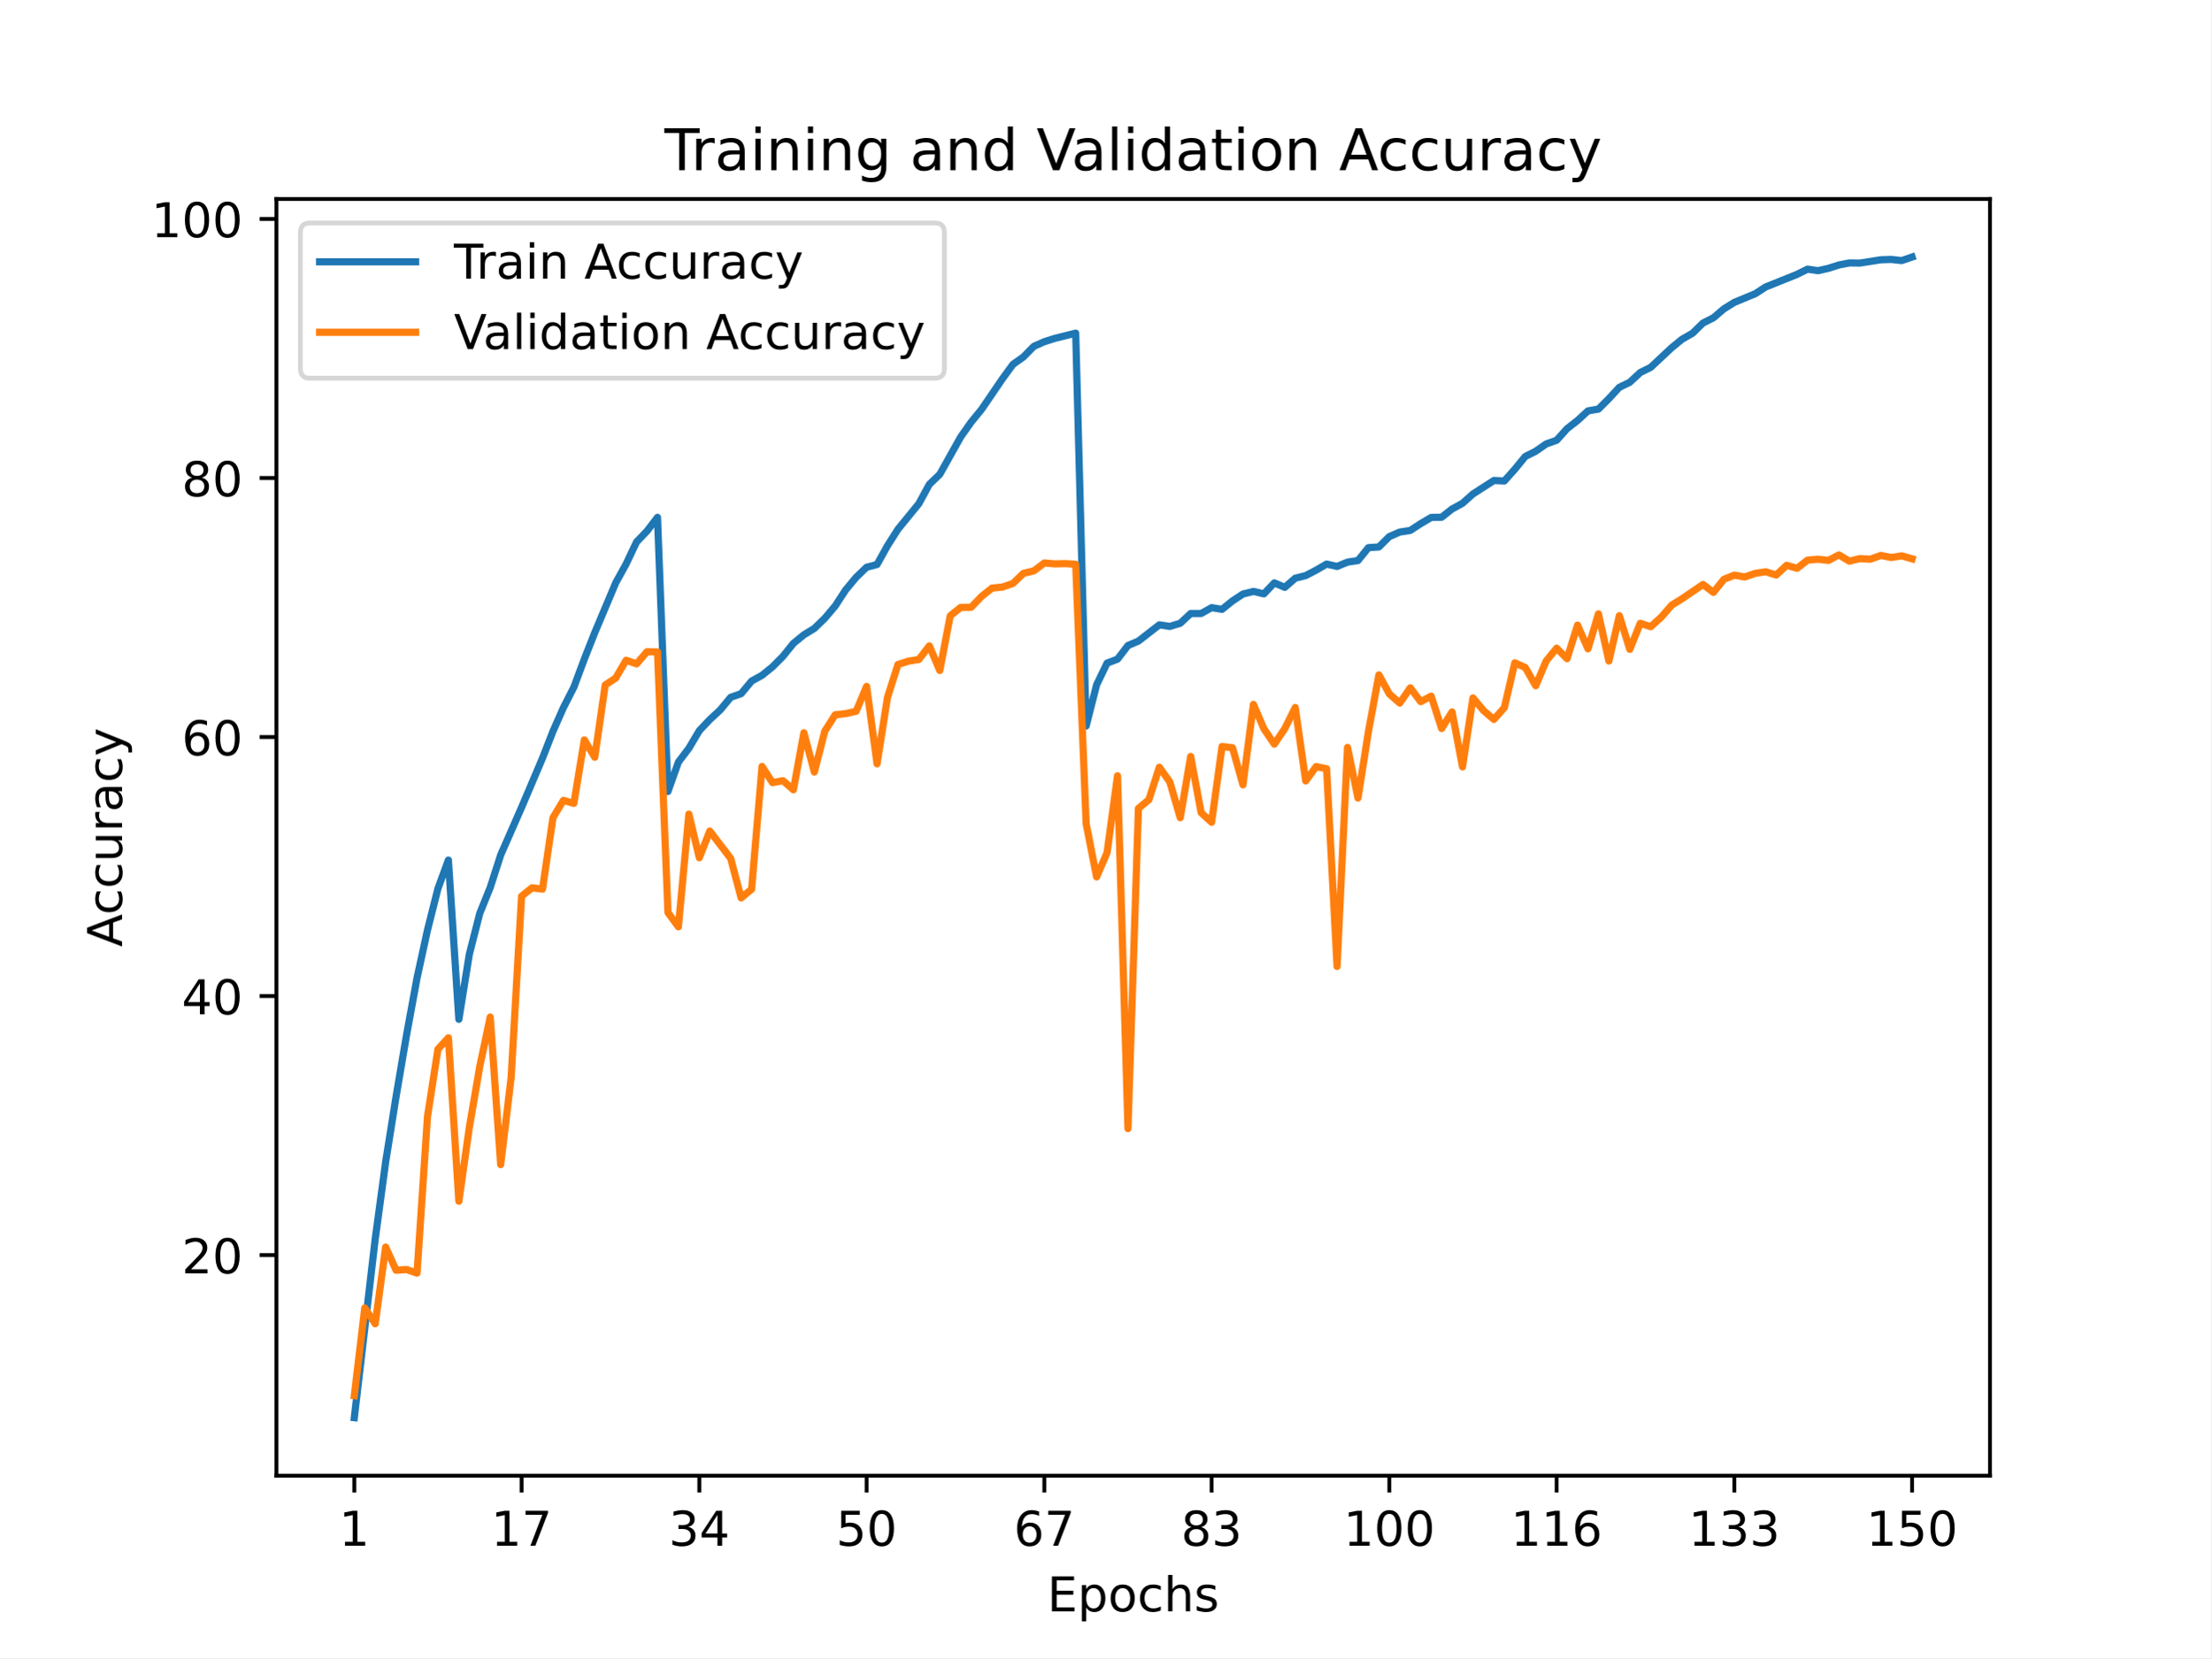
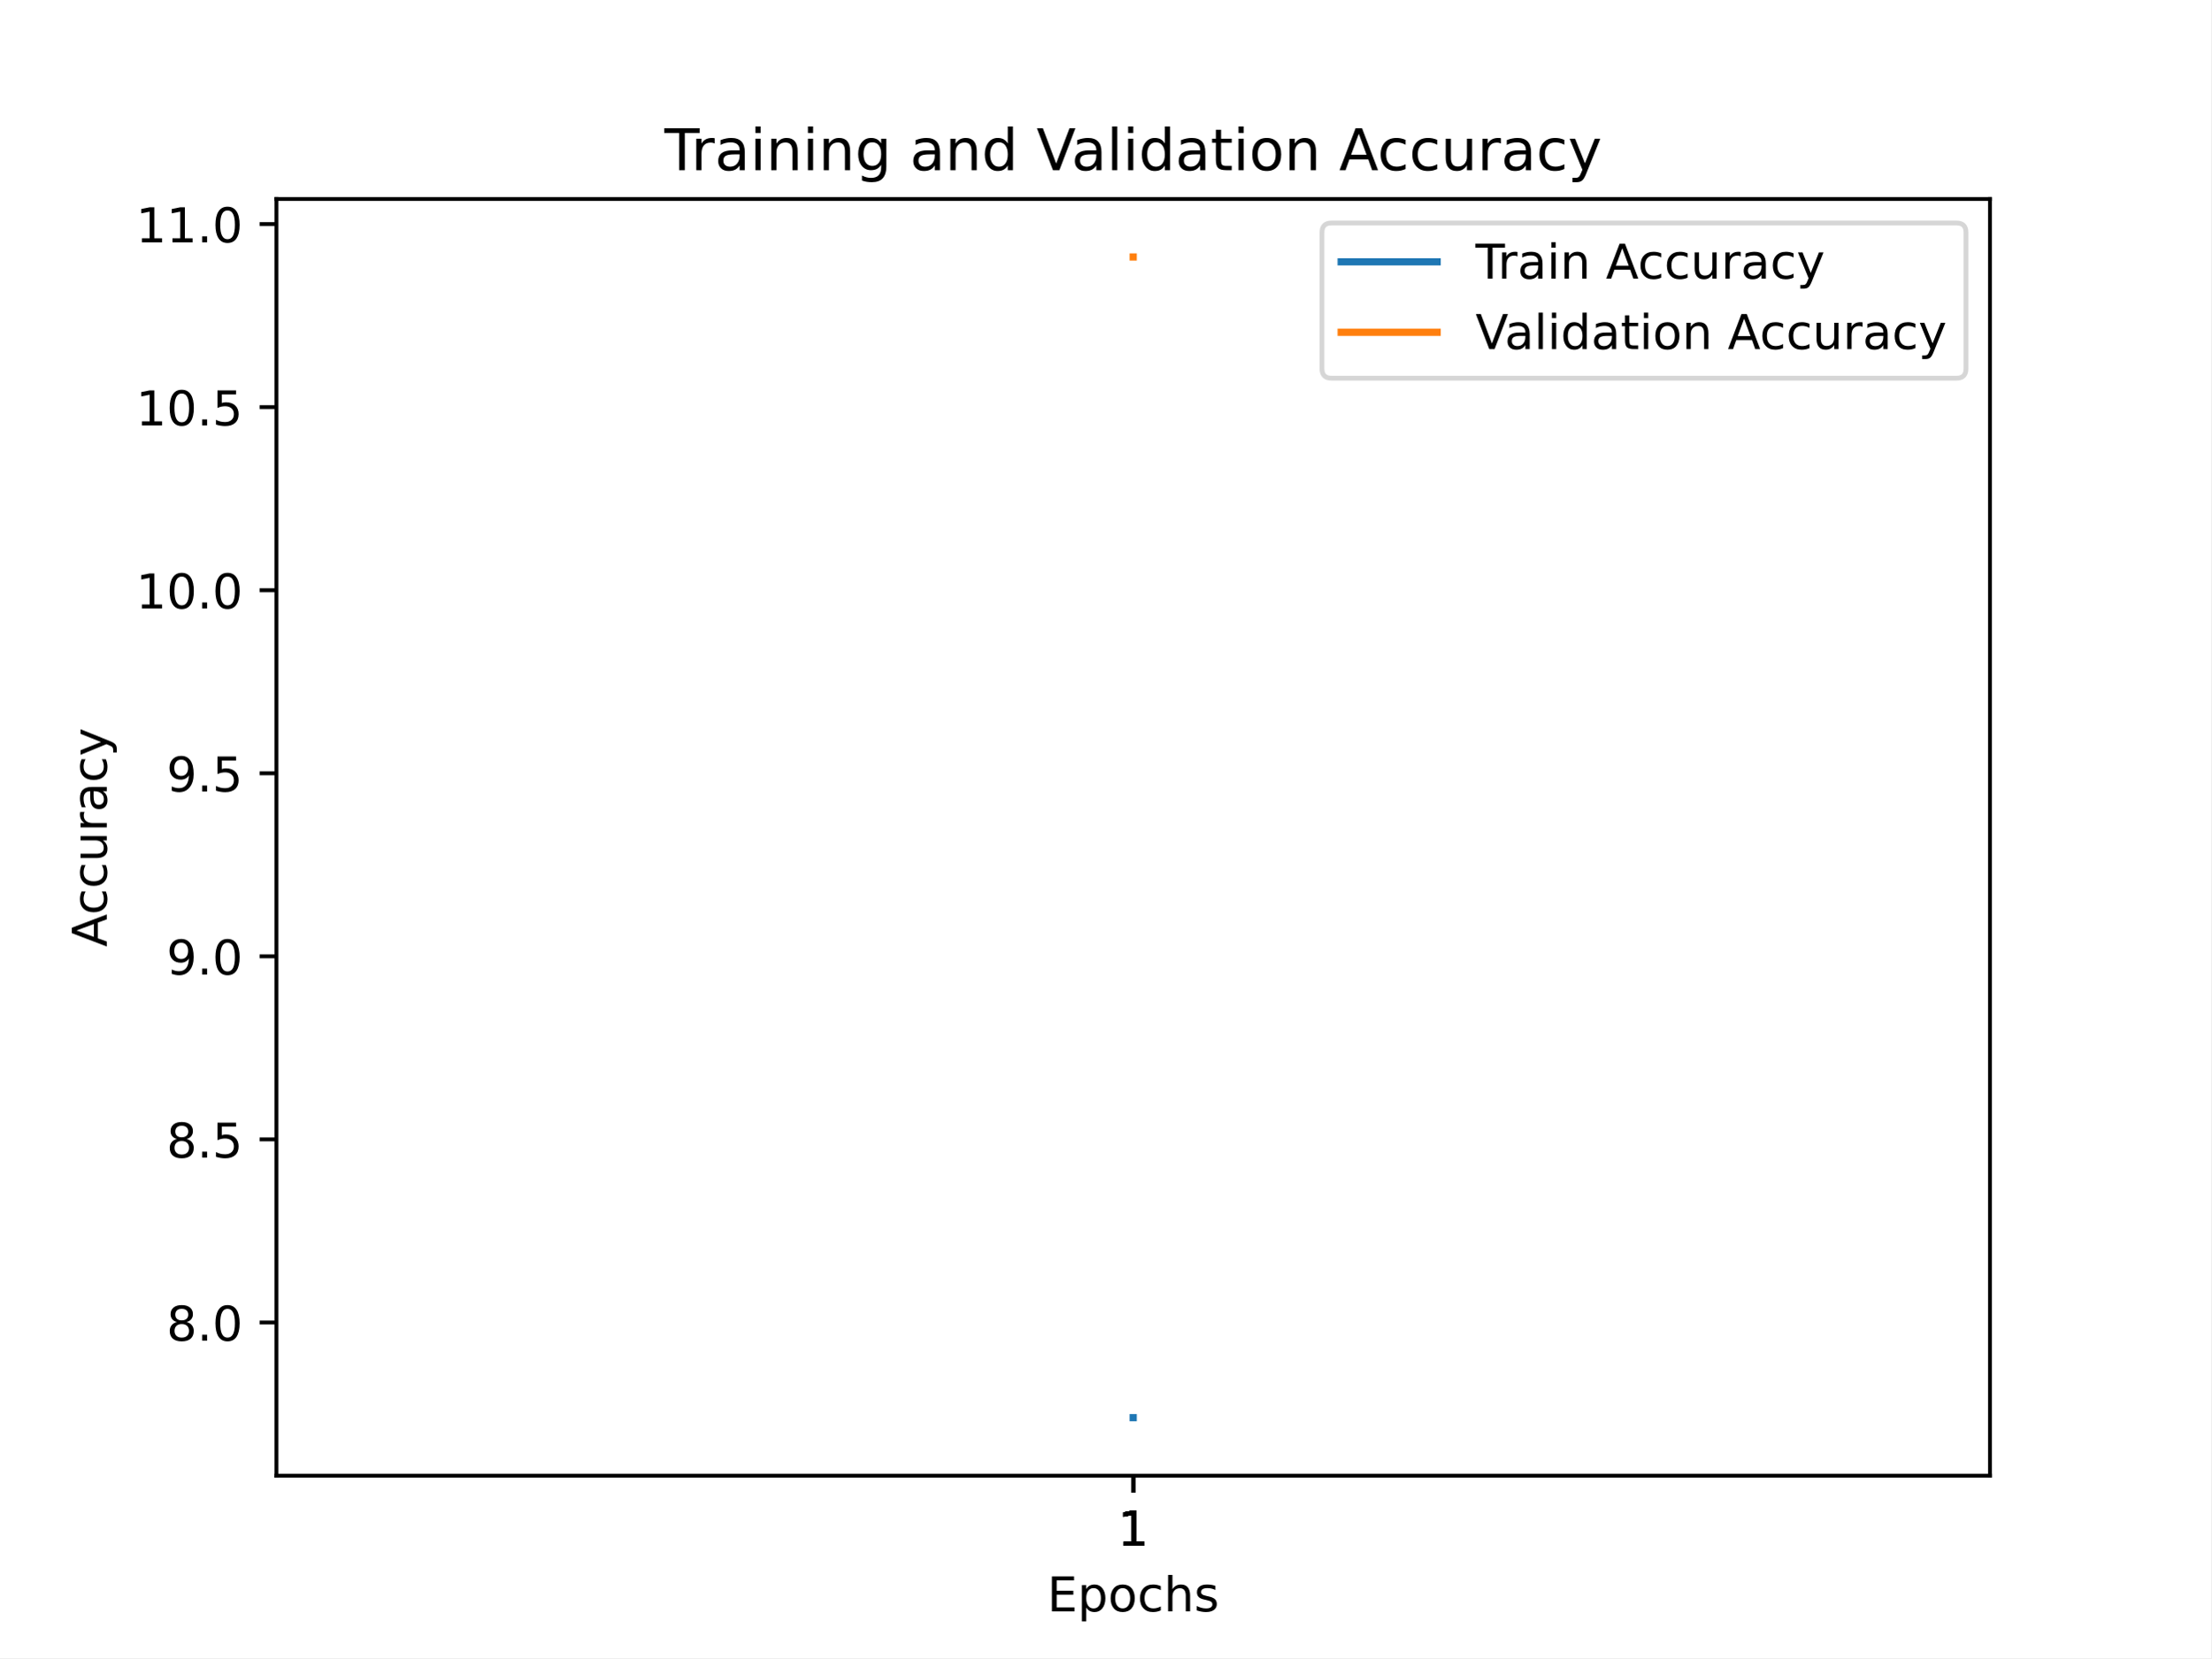
<svg xmlns="http://www.w3.org/2000/svg" xmlns:xlink="http://www.w3.org/1999/xlink" width="460.8pt" height="345.6pt" viewBox="0 0 460.8 345.6" version="1.1">
  <defs>
    <style type="text/css">*{stroke-linejoin: round; stroke-linecap: butt}</style>
  </defs>
  <g id="figure_1">
    <g id="patch_1">
      <path d="M 0 345.6  L 460.8 345.6  L 460.8 0  L 0 0  z " style="fill: #ffffff" />
    </g>
    <g id="axes_1">
      <g id="patch_2">
        <path d="M 57.6 307.584  L 414.72 307.584  L 414.72 41.472  L 57.6 41.472  z " style="fill: #ffffff" />
      </g>
      <g id="matplotlib.axis_1">
        <g id="xtick_1">
          <g id="line2d_1">
            <defs>
-               <path id="ma90acd0445" d="M 0 0  L 0 3.5  " style="stroke: #000000; stroke-width: 0.8" />
+               <path id="m3b66c5639d" d="M 0 0  L 0 3.5  " style="stroke: #000000; stroke-width: 0.8" />
            </defs>
            <g>
-               <use xlink:href="#ma90acd0445" x="73.833" y="307.584" style="stroke: #000000; stroke-width: 0.8" />
+               <use xlink:href="#m3b66c5639d" x="236.16" y="307.584" style="stroke: #000000; stroke-width: 0.8" />
            </g>
          </g>
          <g id="text_1">
-             <g transform="translate(70.65148 322.1824) scale(0.1 -0.1)">
+             <g transform="translate(232.9787 322.1824) scale(0.1 -0.1)">
              <defs>
                <path id="DejaVuSans-31" d="M 794 531  L 1825 531  L 1825 4091  L 703 3866  L 703 4441  L 1819 4666  L 2450 4666  L 2450 531  L 3481 531  L 3481 0  L 794 0  L 794 531  z " transform="scale(0.015625)" />
              </defs>
              <use xlink:href="#DejaVuSans-31" />
            </g>
          </g>
        </g>
        <g id="xtick_2">
          <g id="line2d_2">
            <g>
-               <use xlink:href="#ma90acd0445" x="108.695" y="307.584" style="stroke: #000000; stroke-width: 0.8" />
+               <use xlink:href="#m3b66c5639d" x="236.16" y="307.584" style="stroke: #000000; stroke-width: 0.8" />
            </g>
          </g>
          <g id="text_2">
-             <g transform="translate(102.3325 322.1824) scale(0.1 -0.1)">
-               <defs>
-                 <path id="DejaVuSans-37" d="M 525 4666  L 3525 4666  L 3525 4397  L 1831 0  L 1172 0  L 2766 4134  L 525 4134  L 525 4666  z " transform="scale(0.015625)" />
-               </defs>
-               <use xlink:href="#DejaVuSans-31" />
-               <use xlink:href="#DejaVuSans-37" x="63.623" />
+             <g transform="translate(232.9787 322.1824) scale(0.1 -0.1)">
+               <use xlink:href="#DejaVuSans-31" />
            </g>
          </g>
        </g>
        <g id="xtick_3">
          <g id="line2d_3">
            <g>
-               <use xlink:href="#ma90acd0445" x="145.736" y="307.584" style="stroke: #000000; stroke-width: 0.8" />
+               <use xlink:href="#m3b66c5639d" x="236.16" y="307.584" style="stroke: #000000; stroke-width: 0.8" />
            </g>
          </g>
          <g id="text_3">
-             <g transform="translate(139.3736 322.1824) scale(0.1 -0.1)">
-               <defs>
-                 <path id="DejaVuSans-33" d="M 2597 2516  Q 3050 2419 3304 2112  Q 3559 1806 3559 1356  Q 3559 666 3084 287  Q 2609 -91 1734 -91  Q 1441 -91 1130 -33  Q 819 25 488 141  L 488 750  Q 750 597 1062 519  Q 1375 441 1716 441  Q 2309 441 2620 675  Q 2931 909 2931 1356  Q 2931 1769 2642 2001  Q 2353 2234 1838 2234  L 1294 2234  L 1294 2753  L 1863 2753  Q 2328 2753 2575 2939  Q 2822 3125 2822 3475  Q 2822 3834 2567 4026  Q 2313 4219 1838 4219  Q 1578 4219 1281 4162  Q 984 4106 628 3988  L 628 4550  Q 988 4650 1302 4700  Q 1616 4750 1894 4750  Q 2613 4750 3031 4423  Q 3450 4097 3450 3541  Q 3450 3153 3228 2886  Q 3006 2619 2597 2516  z " transform="scale(0.015625)" />
-                 <path id="DejaVuSans-34" d="M 2419 4116  L 825 1625  L 2419 1625  L 2419 4116  z M 2253 4666  L 3047 4666  L 3047 1625  L 3713 1625  L 3713 1100  L 3047 1100  L 3047 0  L 2419 0  L 2419 1100  L 313 1100  L 313 1709  L 2253 4666  z " transform="scale(0.015625)" />
-               </defs>
-               <use xlink:href="#DejaVuSans-33" />
-               <use xlink:href="#DejaVuSans-34" x="63.623" />
+             <g transform="translate(232.9787 322.1824) scale(0.1 -0.1)">
+               <use xlink:href="#DejaVuSans-31" />
            </g>
          </g>
        </g>
        <g id="xtick_4">
          <g id="line2d_4">
            <g>
-               <use xlink:href="#ma90acd0445" x="180.598" y="307.584" style="stroke: #000000; stroke-width: 0.8" />
+               <use xlink:href="#m3b66c5639d" x="236.16" y="307.584" style="stroke: #000000; stroke-width: 0.8" />
            </g>
          </g>
          <g id="text_4">
-             <g transform="translate(174.2358 322.1824) scale(0.1 -0.1)">
-               <defs>
-                 <path id="DejaVuSans-35" d="M 691 4666  L 3169 4666  L 3169 4134  L 1269 4134  L 1269 2991  Q 1406 3038 1543 3061  Q 1681 3084 1819 3084  Q 2600 3084 3056 2656  Q 3513 2228 3513 1497  Q 3513 744 3044 326  Q 2575 -91 1722 -91  Q 1428 -91 1123 -41  Q 819 9 494 109  L 494 744  Q 775 591 1075 516  Q 1375 441 1709 441  Q 2250 441 2565 725  Q 2881 1009 2881 1497  Q 2881 1984 2565 2268  Q 2250 2553 1709 2553  Q 1456 2553 1204 2497  Q 953 2441 691 2322  L 691 4666  z " transform="scale(0.015625)" />
-                 <path id="DejaVuSans-30" d="M 2034 4250  Q 1547 4250 1301 3770  Q 1056 3291 1056 2328  Q 1056 1369 1301 889  Q 1547 409 2034 409  Q 2525 409 2770 889  Q 3016 1369 3016 2328  Q 3016 3291 2770 3770  Q 2525 4250 2034 4250  z M 2034 4750  Q 2819 4750 3233 4129  Q 3647 3509 3647 2328  Q 3647 1150 3233 529  Q 2819 -91 2034 -91  Q 1250 -91 836 529  Q 422 1150 422 2328  Q 422 3509 836 4129  Q 1250 4750 2034 4750  z " transform="scale(0.015625)" />
-               </defs>
-               <use xlink:href="#DejaVuSans-35" />
-               <use xlink:href="#DejaVuSans-30" x="63.623" />
+             <g transform="translate(232.9787 322.1824) scale(0.1 -0.1)">
+               <use xlink:href="#DejaVuSans-31" />
            </g>
          </g>
        </g>
        <g id="xtick_5">
          <g id="line2d_5">
            <g>
-               <use xlink:href="#ma90acd0445" x="217.639" y="307.584" style="stroke: #000000; stroke-width: 0.8" />
+               <use xlink:href="#m3b66c5639d" x="236.16" y="307.584" style="stroke: #000000; stroke-width: 0.8" />
            </g>
          </g>
          <g id="text_5">
-             <g transform="translate(211.2769 322.1824) scale(0.1 -0.1)">
-               <defs>
-                 <path id="DejaVuSans-36" d="M 2113 2584  Q 1688 2584 1439 2293  Q 1191 2003 1191 1497  Q 1191 994 1439 701  Q 1688 409 2113 409  Q 2538 409 2786 701  Q 3034 994 3034 1497  Q 3034 2003 2786 2293  Q 2538 2584 2113 2584  z M 3366 4563  L 3366 3988  Q 3128 4100 2886 4159  Q 2644 4219 2406 4219  Q 1781 4219 1451 3797  Q 1122 3375 1075 2522  Q 1259 2794 1537 2939  Q 1816 3084 2150 3084  Q 2853 3084 3261 2657  Q 3669 2231 3669 1497  Q 3669 778 3244 343  Q 2819 -91 2113 -91  Q 1303 -91 875 529  Q 447 1150 447 2328  Q 447 3434 972 4092  Q 1497 4750 2381 4750  Q 2619 4750 2861 4703  Q 3103 4656 3366 4563  z " transform="scale(0.015625)" />
-               </defs>
-               <use xlink:href="#DejaVuSans-36" />
-               <use xlink:href="#DejaVuSans-37" x="63.623" />
+             <g transform="translate(232.9787 322.1824) scale(0.1 -0.1)">
+               <use xlink:href="#DejaVuSans-31" />
            </g>
          </g>
        </g>
        <g id="xtick_6">
          <g id="line2d_6">
            <g>
-               <use xlink:href="#ma90acd0445" x="252.502" y="307.584" style="stroke: #000000; stroke-width: 0.8" />
+               <use xlink:href="#m3b66c5639d" x="236.16" y="307.584" style="stroke: #000000; stroke-width: 0.8" />
            </g>
          </g>
          <g id="text_6">
-             <g transform="translate(246.1392 322.1824) scale(0.1 -0.1)">
-               <defs>
-                 <path id="DejaVuSans-38" d="M 2034 2216  Q 1584 2216 1326 1975  Q 1069 1734 1069 1313  Q 1069 891 1326 650  Q 1584 409 2034 409  Q 2484 409 2743 651  Q 3003 894 3003 1313  Q 3003 1734 2745 1975  Q 2488 2216 2034 2216  z M 1403 2484  Q 997 2584 770 2862  Q 544 3141 544 3541  Q 544 4100 942 4425  Q 1341 4750 2034 4750  Q 2731 4750 3128 4425  Q 3525 4100 3525 3541  Q 3525 3141 3298 2862  Q 3072 2584 2669 2484  Q 3125 2378 3379 2068  Q 3634 1759 3634 1313  Q 3634 634 3220 271  Q 2806 -91 2034 -91  Q 1263 -91 848 271  Q 434 634 434 1313  Q 434 1759 690 2068  Q 947 2378 1403 2484  z M 1172 3481  Q 1172 3119 1398 2916  Q 1625 2713 2034 2713  Q 2441 2713 2670 2916  Q 2900 3119 2900 3481  Q 2900 3844 2670 4047  Q 2441 4250 2034 4250  Q 1625 4250 1398 4047  Q 1172 3844 1172 3481  z " transform="scale(0.015625)" />
-               </defs>
-               <use xlink:href="#DejaVuSans-38" />
-               <use xlink:href="#DejaVuSans-33" x="63.623" />
+             <g transform="translate(232.9787 322.1824) scale(0.1 -0.1)">
+               <use xlink:href="#DejaVuSans-31" />
            </g>
          </g>
        </g>
        <g id="xtick_7">
          <g id="line2d_7">
            <g>
-               <use xlink:href="#ma90acd0445" x="289.543" y="307.584" style="stroke: #000000; stroke-width: 0.8" />
+               <use xlink:href="#m3b66c5639d" x="236.16" y="307.584" style="stroke: #000000; stroke-width: 0.8" />
            </g>
          </g>
          <g id="text_7">
-             <g transform="translate(279.999 322.1824) scale(0.1 -0.1)">
-               <use xlink:href="#DejaVuSans-31" />
-               <use xlink:href="#DejaVuSans-30" x="63.623" />
-               <use xlink:href="#DejaVuSans-30" x="127.246" />
+             <g transform="translate(232.9787 322.1824) scale(0.1 -0.1)">
+               <use xlink:href="#DejaVuSans-31" />
            </g>
          </g>
        </g>
        <g id="xtick_8">
          <g id="line2d_8">
            <g>
-               <use xlink:href="#ma90acd0445" x="324.405" y="307.584" style="stroke: #000000; stroke-width: 0.8" />
+               <use xlink:href="#m3b66c5639d" x="236.16" y="307.584" style="stroke: #000000; stroke-width: 0.8" />
            </g>
          </g>
          <g id="text_8">
-             <g transform="translate(314.8613 322.1824) scale(0.1 -0.1)">
-               <use xlink:href="#DejaVuSans-31" />
-               <use xlink:href="#DejaVuSans-31" x="63.623" />
-               <use xlink:href="#DejaVuSans-36" x="127.246" />
+             <g transform="translate(232.9787 322.1824) scale(0.1 -0.1)">
+               <use xlink:href="#DejaVuSans-31" />
            </g>
          </g>
        </g>
        <g id="xtick_9">
          <g id="line2d_9">
            <g>
-               <use xlink:href="#ma90acd0445" x="361.446" y="307.584" style="stroke: #000000; stroke-width: 0.8" />
+               <use xlink:href="#m3b66c5639d" x="236.16" y="307.584" style="stroke: #000000; stroke-width: 0.8" />
            </g>
          </g>
          <g id="text_9">
-             <g transform="translate(351.9024 322.1824) scale(0.1 -0.1)">
-               <use xlink:href="#DejaVuSans-31" />
-               <use xlink:href="#DejaVuSans-33" x="63.623" />
-               <use xlink:href="#DejaVuSans-33" x="127.246" />
+             <g transform="translate(232.9787 322.1824) scale(0.1 -0.1)">
+               <use xlink:href="#DejaVuSans-31" />
            </g>
          </g>
        </g>
        <g id="xtick_10">
          <g id="line2d_10">
            <g>
-               <use xlink:href="#ma90acd0445" x="398.487" y="307.584" style="stroke: #000000; stroke-width: 0.8" />
+               <use xlink:href="#m3b66c5639d" x="236.16" y="307.584" style="stroke: #000000; stroke-width: 0.8" />
            </g>
          </g>
          <g id="text_10">
-             <g transform="translate(388.9435 322.1824) scale(0.1 -0.1)">
-               <use xlink:href="#DejaVuSans-31" />
-               <use xlink:href="#DejaVuSans-35" x="63.623" />
-               <use xlink:href="#DejaVuSans-30" x="127.246" />
+             <g transform="translate(232.9787 322.1824) scale(0.1 -0.1)">
+               <use xlink:href="#DejaVuSans-31" />
            </g>
          </g>
        </g>
        <g id="text_11">
          <g transform="translate(218.2444 335.8606) scale(0.1 -0.1)">
            <defs>
              <path id="DejaVuSans-45" d="M 628 4666  L 3578 4666  L 3578 4134  L 1259 4134  L 1259 2753  L 3481 2753  L 3481 2222  L 1259 2222  L 1259 531  L 3634 531  L 3634 0  L 628 0  L 628 4666  z " transform="scale(0.015625)" />
              <path id="DejaVuSans-70" d="M 1159 525  L 1159 -1331  L 581 -1331  L 581 3500  L 1159 3500  L 1159 2969  Q 1341 3281 1617 3432  Q 1894 3584 2278 3584  Q 2916 3584 3314 3078  Q 3713 2572 3713 1747  Q 3713 922 3314 415  Q 2916 -91 2278 -91  Q 1894 -91 1617 61  Q 1341 213 1159 525  z M 3116 1747  Q 3116 2381 2855 2742  Q 2594 3103 2138 3103  Q 1681 3103 1420 2742  Q 1159 2381 1159 1747  Q 1159 1113 1420 752  Q 1681 391 2138 391  Q 2594 391 2855 752  Q 3116 1113 3116 1747  z " transform="scale(0.015625)" />
              <path id="DejaVuSans-6f" d="M 1959 3097  Q 1497 3097 1228 2736  Q 959 2375 959 1747  Q 959 1119 1226 758  Q 1494 397 1959 397  Q 2419 397 2687 759  Q 2956 1122 2956 1747  Q 2956 2369 2687 2733  Q 2419 3097 1959 3097  z M 1959 3584  Q 2709 3584 3137 3096  Q 3566 2609 3566 1747  Q 3566 888 3137 398  Q 2709 -91 1959 -91  Q 1206 -91 779 398  Q 353 888 353 1747  Q 353 2609 779 3096  Q 1206 3584 1959 3584  z " transform="scale(0.015625)" />
              <path id="DejaVuSans-63" d="M 3122 3366  L 3122 2828  Q 2878 2963 2633 3030  Q 2388 3097 2138 3097  Q 1578 3097 1268 2742  Q 959 2388 959 1747  Q 959 1106 1268 751  Q 1578 397 2138 397  Q 2388 397 2633 464  Q 2878 531 3122 666  L 3122 134  Q 2881 22 2623 -34  Q 2366 -91 2075 -91  Q 1284 -91 818 406  Q 353 903 353 1747  Q 353 2603 823 3093  Q 1294 3584 2113 3584  Q 2378 3584 2631 3529  Q 2884 3475 3122 3366  z " transform="scale(0.015625)" />
              <path id="DejaVuSans-68" d="M 3513 2113  L 3513 0  L 2938 0  L 2938 2094  Q 2938 2591 2744 2837  Q 2550 3084 2163 3084  Q 1697 3084 1428 2787  Q 1159 2491 1159 1978  L 1159 0  L 581 0  L 581 4863  L 1159 4863  L 1159 2956  Q 1366 3272 1645 3428  Q 1925 3584 2291 3584  Q 2894 3584 3203 3211  Q 3513 2838 3513 2113  z " transform="scale(0.015625)" />
              <path id="DejaVuSans-73" d="M 2834 3397  L 2834 2853  Q 2591 2978 2328 3040  Q 2066 3103 1784 3103  Q 1356 3103 1142 2972  Q 928 2841 928 2578  Q 928 2378 1081 2264  Q 1234 2150 1697 2047  L 1894 2003  Q 2506 1872 2764 1633  Q 3022 1394 3022 966  Q 3022 478 2636 193  Q 2250 -91 1575 -91  Q 1294 -91 989 -36  Q 684 19 347 128  L 347 722  Q 666 556 975 473  Q 1284 391 1588 391  Q 1994 391 2212 530  Q 2431 669 2431 922  Q 2431 1156 2273 1281  Q 2116 1406 1581 1522  L 1381 1569  Q 847 1681 609 1914  Q 372 2147 372 2553  Q 372 3047 722 3315  Q 1072 3584 1716 3584  Q 2034 3584 2315 3537  Q 2597 3491 2834 3397  z " transform="scale(0.015625)" />
            </defs>
            <use xlink:href="#DejaVuSans-45" />
            <use xlink:href="#DejaVuSans-70" x="63.184" />
            <use xlink:href="#DejaVuSans-6f" x="126.66" />
            <use xlink:href="#DejaVuSans-63" x="187.842" />
            <use xlink:href="#DejaVuSans-68" x="242.822" />
            <use xlink:href="#DejaVuSans-73" x="306.201" />
          </g>
        </g>
      </g>
      <g id="matplotlib.axis_2">
        <g id="ytick_1">
          <g id="line2d_11">
            <defs>
-               <path id="m152843cfe8" d="M 0 0  L -3.5 0  " style="stroke: #000000; stroke-width: 0.8" />
+               <path id="mf871da6371" d="M 0 0  L -3.5 0  " style="stroke: #000000; stroke-width: 0.8" />
            </defs>
            <g>
-               <use xlink:href="#m152843cfe8" x="57.6" y="261.608" style="stroke: #000000; stroke-width: 0.8" />
+               <use xlink:href="#mf871da6371" x="57.6" y="275.646" style="stroke: #000000; stroke-width: 0.8" />
            </g>
          </g>
          <g id="text_12">
-             <g transform="translate(37.875 265.4068) scale(0.1 -0.1)">
+             <g transform="translate(34.69687 279.4452) scale(0.1 -0.1)">
              <defs>
-                 <path id="DejaVuSans-32" d="M 1228 531  L 3431 531  L 3431 0  L 469 0  L 469 531  Q 828 903 1448 1529  Q 2069 2156 2228 2338  Q 2531 2678 2651 2914  Q 2772 3150 2772 3378  Q 2772 3750 2511 3984  Q 2250 4219 1831 4219  Q 1534 4219 1204 4116  Q 875 4013 500 3803  L 500 4441  Q 881 4594 1212 4672  Q 1544 4750 1819 4750  Q 2544 4750 2975 4387  Q 3406 4025 3406 3419  Q 3406 3131 3298 2873  Q 3191 2616 2906 2266  Q 2828 2175 2409 1742  Q 1991 1309 1228 531  z " transform="scale(0.015625)" />
+                 <path id="DejaVuSans-38" d="M 2034 2216  Q 1584 2216 1326 1975  Q 1069 1734 1069 1313  Q 1069 891 1326 650  Q 1584 409 2034 409  Q 2484 409 2743 651  Q 3003 894 3003 1313  Q 3003 1734 2745 1975  Q 2488 2216 2034 2216  z M 1403 2484  Q 997 2584 770 2862  Q 544 3141 544 3541  Q 544 4100 942 4425  Q 1341 4750 2034 4750  Q 2731 4750 3128 4425  Q 3525 4100 3525 3541  Q 3525 3141 3298 2862  Q 3072 2584 2669 2484  Q 3125 2378 3379 2068  Q 3634 1759 3634 1313  Q 3634 634 3220 271  Q 2806 -91 2034 -91  Q 1263 -91 848 271  Q 434 634 434 1313  Q 434 1759 690 2068  Q 947 2378 1403 2484  z M 1172 3481  Q 1172 3119 1398 2916  Q 1625 2713 2034 2713  Q 2441 2713 2670 2916  Q 2900 3119 2900 3481  Q 2900 3844 2670 4047  Q 2441 4250 2034 4250  Q 1625 4250 1398 4047  Q 1172 3844 1172 3481  z " transform="scale(0.015625)" />
+                 <path id="DejaVuSans-2e" d="M 684 794  L 1344 794  L 1344 0  L 684 0  L 684 794  z " transform="scale(0.015625)" />
+                 <path id="DejaVuSans-30" d="M 2034 4250  Q 1547 4250 1301 3770  Q 1056 3291 1056 2328  Q 1056 1369 1301 889  Q 1547 409 2034 409  Q 2525 409 2770 889  Q 3016 1369 3016 2328  Q 3016 3291 2770 3770  Q 2525 4250 2034 4250  z M 2034 4750  Q 2819 4750 3233 4129  Q 3647 3509 3647 2328  Q 3647 1150 3233 529  Q 2819 -91 2034 -91  Q 1250 -91 836 529  Q 422 1150 422 2328  Q 422 3509 836 4129  Q 1250 4750 2034 4750  z " transform="scale(0.015625)" />
              </defs>
-               <use xlink:href="#DejaVuSans-32" />
-               <use xlink:href="#DejaVuSans-30" x="63.623" />
+               <use xlink:href="#DejaVuSans-38" />
+               <use xlink:href="#DejaVuSans-2e" x="63.623" />
+               <use xlink:href="#DejaVuSans-30" x="95.41" />
            </g>
          </g>
        </g>
        <g id="ytick_2">
          <g id="line2d_12">
            <g>
-               <use xlink:href="#m152843cfe8" x="57.6" y="207.615" style="stroke: #000000; stroke-width: 0.8" />
+               <use xlink:href="#mf871da6371" x="57.6" y="237.488" style="stroke: #000000; stroke-width: 0.8" />
            </g>
          </g>
          <g id="text_13">
-             <g transform="translate(37.875 211.414) scale(0.1 -0.1)">
-               <use xlink:href="#DejaVuSans-34" />
-               <use xlink:href="#DejaVuSans-30" x="63.623" />
+             <g transform="translate(34.69687 241.2875) scale(0.1 -0.1)">
+               <defs>
+                 <path id="DejaVuSans-35" d="M 691 4666  L 3169 4666  L 3169 4134  L 1269 4134  L 1269 2991  Q 1406 3038 1543 3061  Q 1681 3084 1819 3084  Q 2600 3084 3056 2656  Q 3513 2228 3513 1497  Q 3513 744 3044 326  Q 2575 -91 1722 -91  Q 1428 -91 1123 -41  Q 819 9 494 109  L 494 744  Q 775 591 1075 516  Q 1375 441 1709 441  Q 2250 441 2565 725  Q 2881 1009 2881 1497  Q 2881 1984 2565 2268  Q 2250 2553 1709 2553  Q 1456 2553 1204 2497  Q 953 2441 691 2322  L 691 4666  z " transform="scale(0.015625)" />
+               </defs>
+               <use xlink:href="#DejaVuSans-38" />
+               <use xlink:href="#DejaVuSans-2e" x="63.623" />
+               <use xlink:href="#DejaVuSans-35" x="95.41" />
            </g>
          </g>
        </g>
        <g id="ytick_3">
          <g id="line2d_13">
            <g>
-               <use xlink:href="#m152843cfe8" x="57.6" y="153.622" style="stroke: #000000; stroke-width: 0.8" />
+               <use xlink:href="#mf871da6371" x="57.6" y="199.331" style="stroke: #000000; stroke-width: 0.8" />
            </g>
          </g>
          <g id="text_14">
-             <g transform="translate(37.875 157.4212) scale(0.1 -0.1)">
-               <use xlink:href="#DejaVuSans-36" />
-               <use xlink:href="#DejaVuSans-30" x="63.623" />
+             <g transform="translate(34.69687 203.1297) scale(0.1 -0.1)">
+               <defs>
+                 <path id="DejaVuSans-39" d="M 703 97  L 703 672  Q 941 559 1184 500  Q 1428 441 1663 441  Q 2288 441 2617 861  Q 2947 1281 2994 2138  Q 2813 1869 2534 1725  Q 2256 1581 1919 1581  Q 1219 1581 811 2004  Q 403 2428 403 3163  Q 403 3881 828 4315  Q 1253 4750 1959 4750  Q 2769 4750 3195 4129  Q 3622 3509 3622 2328  Q 3622 1225 3098 567  Q 2575 -91 1691 -91  Q 1453 -91 1209 -44  Q 966 3 703 97  z M 1959 2075  Q 2384 2075 2632 2365  Q 2881 2656 2881 3163  Q 2881 3666 2632 3958  Q 2384 4250 1959 4250  Q 1534 4250 1286 3958  Q 1038 3666 1038 3163  Q 1038 2656 1286 2365  Q 1534 2075 1959 2075  z " transform="scale(0.015625)" />
+               </defs>
+               <use xlink:href="#DejaVuSans-39" />
+               <use xlink:href="#DejaVuSans-2e" x="63.623" />
+               <use xlink:href="#DejaVuSans-30" x="95.41" />
            </g>
          </g>
        </g>
        <g id="ytick_4">
          <g id="line2d_14">
            <g>
-               <use xlink:href="#m152843cfe8" x="57.6" y="99.629" style="stroke: #000000; stroke-width: 0.8" />
+               <use xlink:href="#mf871da6371" x="57.6" y="161.173" style="stroke: #000000; stroke-width: 0.8" />
            </g>
          </g>
          <g id="text_15">
-             <g transform="translate(37.875 103.4284) scale(0.1 -0.1)">
-               <use xlink:href="#DejaVuSans-38" />
-               <use xlink:href="#DejaVuSans-30" x="63.623" />
+             <g transform="translate(34.69687 164.972) scale(0.1 -0.1)">
+               <use xlink:href="#DejaVuSans-39" />
+               <use xlink:href="#DejaVuSans-2e" x="63.623" />
+               <use xlink:href="#DejaVuSans-35" x="95.41" />
            </g>
          </g>
        </g>
        <g id="ytick_5">
          <g id="line2d_15">
            <g>
-               <use xlink:href="#m152843cfe8" x="57.6" y="45.636" style="stroke: #000000; stroke-width: 0.8" />
+               <use xlink:href="#mf871da6371" x="57.6" y="123.015" style="stroke: #000000; stroke-width: 0.8" />
            </g>
          </g>
          <g id="text_16">
-             <g transform="translate(31.5125 49.43568) scale(0.1 -0.1)">
+             <g transform="translate(28.33438 126.8143) scale(0.1 -0.1)">
              <use xlink:href="#DejaVuSans-31" />
              <use xlink:href="#DejaVuSans-30" x="63.623" />
-               <use xlink:href="#DejaVuSans-30" x="127.246" />
-             </g>
-           </g>
-         </g>
-         <g id="text_17">
-           <g transform="translate(25.43281 197.3561) rotate(-90) scale(0.1 -0.1)">
+               <use xlink:href="#DejaVuSans-2e" x="127.246" />
+               <use xlink:href="#DejaVuSans-30" x="159.033" />
+             </g>
+           </g>
+         </g>
+         <g id="ytick_6">
+           <g id="line2d_16">
+             <g>
+               <use xlink:href="#mf871da6371" x="57.6" y="84.857" style="stroke: #000000; stroke-width: 0.8" />
+             </g>
+           </g>
+           <g id="text_17">
+             <g transform="translate(28.33438 88.65656) scale(0.1 -0.1)">
+               <use xlink:href="#DejaVuSans-31" />
+               <use xlink:href="#DejaVuSans-30" x="63.623" />
+               <use xlink:href="#DejaVuSans-2e" x="127.246" />
+               <use xlink:href="#DejaVuSans-35" x="159.033" />
+             </g>
+           </g>
+         </g>
+         <g id="ytick_7">
+           <g id="line2d_17">
+             <g>
+               <use xlink:href="#mf871da6371" x="57.6" y="46.7" style="stroke: #000000; stroke-width: 0.8" />
+             </g>
+           </g>
+           <g id="text_18">
+             <g transform="translate(28.33438 50.49883) scale(0.1 -0.1)">
+               <use xlink:href="#DejaVuSans-31" />
+               <use xlink:href="#DejaVuSans-31" x="63.623" />
+               <use xlink:href="#DejaVuSans-2e" x="127.246" />
+               <use xlink:href="#DejaVuSans-30" x="159.033" />
+             </g>
+           </g>
+         </g>
+         <g id="text_19">
+           <g transform="translate(22.25469 197.3561) rotate(-90) scale(0.1 -0.1)">
            <defs>
              <path id="DejaVuSans-41" d="M 2188 4044  L 1331 1722  L 3047 1722  L 2188 4044  z M 1831 4666  L 2547 4666  L 4325 0  L 3669 0  L 3244 1197  L 1141 1197  L 716 0  L 50 0  L 1831 4666  z " transform="scale(0.015625)" />
              <path id="DejaVuSans-75" d="M 544 1381  L 544 3500  L 1119 3500  L 1119 1403  Q 1119 906 1312 657  Q 1506 409 1894 409  Q 2359 409 2629 706  Q 2900 1003 2900 1516  L 2900 3500  L 3475 3500  L 3475 0  L 2900 0  L 2900 538  Q 2691 219 2414 64  Q 2138 -91 1772 -91  Q 1169 -91 856 284  Q 544 659 544 1381  z M 1991 3584  L 1991 3584  z " transform="scale(0.015625)" />
              <path id="DejaVuSans-72" d="M 2631 2963  Q 2534 3019 2420 3045  Q 2306 3072 2169 3072  Q 1681 3072 1420 2755  Q 1159 2438 1159 1844  L 1159 0  L 581 0  L 581 3500  L 1159 3500  L 1159 2956  Q 1341 3275 1631 3429  Q 1922 3584 2338 3584  Q 2397 3584 2469 3576  Q 2541 3569 2628 3553  L 2631 2963  z " transform="scale(0.015625)" />
              <path id="DejaVuSans-61" d="M 2194 1759  Q 1497 1759 1228 1600  Q 959 1441 959 1056  Q 959 750 1161 570  Q 1363 391 1709 391  Q 2188 391 2477 730  Q 2766 1069 2766 1631  L 2766 1759  L 2194 1759  z M 3341 1997  L 3341 0  L 2766 0  L 2766 531  Q 2569 213 2275 61  Q 1981 -91 1556 -91  Q 1019 -91 701 211  Q 384 513 384 1019  Q 384 1609 779 1909  Q 1175 2209 1959 2209  L 2766 2209  L 2766 2266  Q 2766 2663 2505 2880  Q 2244 3097 1772 3097  Q 1472 3097 1187 3025  Q 903 2953 641 2809  L 641 3341  Q 956 3463 1253 3523  Q 1550 3584 1831 3584  Q 2591 3584 2966 3190  Q 3341 2797 3341 1997  z " transform="scale(0.015625)" />
              <path id="DejaVuSans-79" d="M 2059 -325  Q 1816 -950 1584 -1140  Q 1353 -1331 966 -1331  L 506 -1331  L 506 -850  L 844 -850  Q 1081 -850 1212 -737  Q 1344 -625 1503 -206  L 1606 56  L 191 3500  L 800 3500  L 1894 763  L 2988 3500  L 3597 3500  L 2059 -325  z " transform="scale(0.015625)" />
            </defs>
            <use xlink:href="#DejaVuSans-41" />
            <use xlink:href="#DejaVuSans-63" x="66.658" />
            <use xlink:href="#DejaVuSans-63" x="121.639" />
            <use xlink:href="#DejaVuSans-75" x="176.619" />
            <use xlink:href="#DejaVuSans-72" x="239.998" />
            <use xlink:href="#DejaVuSans-61" x="281.111" />
            <use xlink:href="#DejaVuSans-63" x="342.391" />
            <use xlink:href="#DejaVuSans-79" x="397.371" />
          </g>
        </g>
      </g>
-       <g id="line2d_16">
-         <path d="M 73.833 295.488  L 78.191 258.233  L 80.369 242.165  L 82.548 228.499  L 84.727 215.692  L 86.906 203.835  L 89.085 193.852  L 91.264 185.197  L 93.443 179.263  L 95.622 212.453  L 97.801 198.922  L 99.979 190.369  L 102.158 184.986  L 104.337 178.21  L 108.695 168.276  L 113.053 158.022  L 115.232 152.434  L 117.411 147.499  L 119.589 143.228  L 121.768 137.381  L 123.947 131.858  L 128.305 121.507  L 130.484 117.544  L 132.663 112.949  L 134.842 110.682  L 137.021 107.831  L 139.199 164.966  L 141.378 158.838  L 143.557 155.965  L 145.736 152.288  L 147.915 149.988  L 150.094 147.974  L 152.273 145.34  L 154.452 144.578  L 156.631 141.954  L 158.809 140.75  L 160.988 138.99  L 163.167 136.798  L 165.346 134.098  L 167.525 132.311  L 169.704 130.983  L 171.883 128.872  L 174.062 126.291  L 176.241 122.949  L 178.419 120.335  L 180.598 118.23  L 182.777 117.657  L 184.956 113.732  L 187.135 110.314  L 191.493 104.969  L 193.672 100.957  L 195.851 98.863  L 200.208 91.077  L 202.387 87.983  L 204.566 85.321  L 208.924 78.928  L 211.103 75.943  L 213.282 74.393  L 215.461 72.179  L 217.639 71.218  L 219.818 70.522  L 224.176 69.436  L 226.355 151.322  L 228.534 142.737  L 230.713 138.212  L 232.892 137.386  L 235.071 134.541  L 237.249 133.618  L 241.607 130.232  L 243.786 130.567  L 245.965 129.903  L 248.144 127.867  L 250.323 127.867  L 252.502 126.647  L 254.681 127.004  L 256.859 125.243  L 259.038 123.807  L 261.217 123.267  L 263.396 123.775  L 265.575 121.486  L 267.754 122.42  L 269.933 120.514  L 272.112 119.968  L 274.291 118.834  L 276.469 117.571  L 278.648 118.062  L 280.827 117.161  L 283.006 116.831  L 285.185 114.148  L 287.364 114.002  L 289.543 111.837  L 291.722 110.892  L 293.901 110.557  L 296.079 109.137  L 298.258 107.852  L 300.437 107.804  L 302.616 106.087  L 304.795 104.894  L 306.974 102.95  L 311.332 100.148  L 313.511 100.245  L 315.689 97.81  L 317.868 95.142  L 320.047 94.046  L 322.226 92.529  L 324.405 91.762  L 326.584 89.344  L 328.763 87.643  L 330.942 85.64  L 333.121 85.262  L 335.299 83.08  L 337.478 80.726  L 339.657 79.668  L 341.836 77.643  L 344.015 76.558  L 348.373 72.482  L 350.552 70.7  L 352.731 69.458  L 354.909 67.325  L 357.088 66.229  L 359.267 64.367  L 361.446 63.017  L 365.804 61.213  L 367.983 59.804  L 374.519 57.18  L 376.698 56.095  L 378.877 56.413  L 381.056 55.922  L 383.235 55.226  L 385.414 54.804  L 387.593 54.831  L 391.951 54.14  L 394.129 54.065  L 396.308 54.308  L 398.487 53.568  L 398.487 53.568  " clip-path="url(#p35ed0f3c4a)" style="fill: none; stroke: #1f77b4; stroke-width: 1.5; stroke-linecap: square" />
-       </g>
-       <g id="line2d_17">
-         <path d="M 73.833 290.899  L 76.012 272.622  L 78.191 275.916  L 80.369 259.934  L 82.548 264.766  L 84.727 264.604  L 86.906 265.36  L 89.085 232.721  L 91.264 218.683  L 93.443 216.308  L 95.622 250.377  L 97.801 235.016  L 99.979 222.301  L 102.158 211.988  L 104.337 242.737  L 106.516 224.622  L 108.695 186.801  L 110.874 185.046  L 113.053 185.316  L 115.232 170.441  L 117.411 166.823  L 119.589 167.444  L 121.768 154.216  L 123.947 157.833  L 126.126 142.769  L 128.305 141.339  L 130.484 137.613  L 132.663 138.369  L 134.842 135.831  L 137.021 135.885  L 139.199 190.202  L 141.378 193.172  L 143.557 169.685  L 145.736 178.783  L 147.915 173.221  L 152.273 178.918  L 154.452 187.152  L 156.631 185.343  L 158.809 159.75  L 160.988 163.125  L 163.167 162.72  L 165.346 164.61  L 167.525 152.731  L 169.704 160.911  L 171.883 152.407  L 174.062 148.979  L 176.241 148.736  L 178.419 148.25  L 180.598 143.066  L 182.777 159.21  L 184.956 145.334  L 187.135 138.504  L 189.314 137.802  L 191.493 137.451  L 193.672 134.617  L 195.851 139.746  L 198.029 128.353  L 200.208 126.599  L 202.387 126.572  L 204.566 124.304  L 206.745 122.576  L 208.924 122.36  L 211.103 121.604  L 213.282 119.499  L 215.461 118.986  L 217.639 117.339  L 219.818 117.528  L 221.997 117.474  L 224.176 117.609  L 226.355 171.683  L 228.534 182.778  L 230.713 177.73  L 232.892 161.694  L 235.071 235.232  L 237.249 168.497  L 239.428 166.688  L 241.607 159.912  L 243.786 162.963  L 245.965 170.441  L 248.144 157.671  L 250.323 169.388  L 252.502 171.386  L 254.681 155.593  L 256.859 155.863  L 259.038 163.584  L 261.217 146.819  L 263.396 151.894  L 265.575 155.107  L 267.754 151.867  L 269.933 147.467  L 272.112 162.774  L 274.291 159.777  L 276.469 160.236  L 278.648 201.433  L 280.827 155.782  L 283.006 166.337  L 285.185 152.488  L 287.364 140.664  L 289.543 144.632  L 291.722 146.549  L 293.901 143.363  L 296.079 146.252  L 298.258 145.091  L 300.437 151.84  L 302.616 148.385  L 304.795 159.831  L 306.974 145.469  L 309.153 148.088  L 311.332 149.95  L 313.511 147.494  L 315.689 138.153  L 317.868 139.125  L 320.047 142.931  L 322.226 137.775  L 324.405 135.102  L 326.584 137.289  L 328.763 130.297  L 330.942 135.237  L 333.121 127.948  L 335.299 137.775  L 337.478 128.326  L 339.657 135.345  L 341.836 129.919  L 344.015 130.621  L 346.194 128.65  L 348.373 126.14  L 350.552 124.79  L 354.909 121.82  L 357.088 123.467  L 359.267 120.74  L 361.446 119.877  L 363.625 120.254  L 365.804 119.499  L 367.983 119.175  L 370.162 119.85  L 372.341 117.825  L 374.519 118.446  L 376.698 116.745  L 378.877 116.556  L 381.056 116.799  L 383.235 115.665  L 385.414 116.961  L 387.593 116.421  L 389.772 116.556  L 391.951 115.773  L 394.129 116.205  L 396.308 115.854  L 398.487 116.475  L 398.487 116.475  " clip-path="url(#p35ed0f3c4a)" style="fill: none; stroke: #ff7f0e; stroke-width: 1.5; stroke-linecap: square" />
+       <g id="line2d_18">
+         <path d="M 236.16 295.488  " clip-path="url(#pa222930cca)" style="fill: none; stroke: #1f77b4; stroke-width: 1.5; stroke-linecap: square" />
+       </g>
+       <g id="line2d_19">
+         <path d="M 236.16 53.568  " clip-path="url(#pa222930cca)" style="fill: none; stroke: #ff7f0e; stroke-width: 1.5; stroke-linecap: square" />
      </g>
      <g id="patch_3">
        <path d="M 57.6 307.584  L 57.6 41.472  " style="fill: none; stroke: #000000; stroke-width: 0.8; stroke-linejoin: miter; stroke-linecap: square" />
      </g>
      <g id="patch_4">
        <path d="M 414.72 307.584  L 414.72 41.472  " style="fill: none; stroke: #000000; stroke-width: 0.8; stroke-linejoin: miter; stroke-linecap: square" />
      </g>
      <g id="patch_5">
        <path d="M 57.6 307.584  L 414.72 307.584  " style="fill: none; stroke: #000000; stroke-width: 0.8; stroke-linejoin: miter; stroke-linecap: square" />
      </g>
      <g id="patch_6">
        <path d="M 57.6 41.472  L 414.72 41.472  " style="fill: none; stroke: #000000; stroke-width: 0.8; stroke-linejoin: miter; stroke-linecap: square" />
      </g>
-       <g id="text_18">
+       <g id="text_20">
        <g transform="translate(138.4575 35.472) scale(0.12 -0.12)">
          <defs>
            <path id="DejaVuSans-54" d="M -19 4666  L 3928 4666  L 3928 4134  L 2272 4134  L 2272 0  L 1638 0  L 1638 4134  L -19 4134  L -19 4666  z " transform="scale(0.015625)" />
            <path id="DejaVuSans-69" d="M 603 3500  L 1178 3500  L 1178 0  L 603 0  L 603 3500  z M 603 4863  L 1178 4863  L 1178 4134  L 603 4134  L 603 4863  z " transform="scale(0.015625)" />
            <path id="DejaVuSans-6e" d="M 3513 2113  L 3513 0  L 2938 0  L 2938 2094  Q 2938 2591 2744 2837  Q 2550 3084 2163 3084  Q 1697 3084 1428 2787  Q 1159 2491 1159 1978  L 1159 0  L 581 0  L 581 3500  L 1159 3500  L 1159 2956  Q 1366 3272 1645 3428  Q 1925 3584 2291 3584  Q 2894 3584 3203 3211  Q 3513 2838 3513 2113  z " transform="scale(0.015625)" />
            <path id="DejaVuSans-67" d="M 2906 1791  Q 2906 2416 2648 2759  Q 2391 3103 1925 3103  Q 1463 3103 1205 2759  Q 947 2416 947 1791  Q 947 1169 1205 825  Q 1463 481 1925 481  Q 2391 481 2648 825  Q 2906 1169 2906 1791  z M 3481 434  Q 3481 -459 3084 -895  Q 2688 -1331 1869 -1331  Q 1566 -1331 1297 -1286  Q 1028 -1241 775 -1147  L 775 -588  Q 1028 -725 1275 -790  Q 1522 -856 1778 -856  Q 2344 -856 2625 -561  Q 2906 -266 2906 331  L 2906 616  Q 2728 306 2450 153  Q 2172 0 1784 0  Q 1141 0 747 490  Q 353 981 353 1791  Q 353 2603 747 3093  Q 1141 3584 1784 3584  Q 2172 3584 2450 3431  Q 2728 3278 2906 2969  L 2906 3500  L 3481 3500  L 3481 434  z " transform="scale(0.015625)" />
            <path id="DejaVuSans-20" transform="scale(0.015625)" />
            <path id="DejaVuSans-64" d="M 2906 2969  L 2906 4863  L 3481 4863  L 3481 0  L 2906 0  L 2906 525  Q 2725 213 2448 61  Q 2172 -91 1784 -91  Q 1150 -91 751 415  Q 353 922 353 1747  Q 353 2572 751 3078  Q 1150 3584 1784 3584  Q 2172 3584 2448 3432  Q 2725 3281 2906 2969  z M 947 1747  Q 947 1113 1208 752  Q 1469 391 1925 391  Q 2381 391 2643 752  Q 2906 1113 2906 1747  Q 2906 2381 2643 2742  Q 2381 3103 1925 3103  Q 1469 3103 1208 2742  Q 947 2381 947 1747  z " transform="scale(0.015625)" />
            <path id="DejaVuSans-56" d="M 1831 0  L 50 4666  L 709 4666  L 2188 738  L 3669 4666  L 4325 4666  L 2547 0  L 1831 0  z " transform="scale(0.015625)" />
            <path id="DejaVuSans-6c" d="M 603 4863  L 1178 4863  L 1178 0  L 603 0  L 603 4863  z " transform="scale(0.015625)" />
            <path id="DejaVuSans-74" d="M 1172 4494  L 1172 3500  L 2356 3500  L 2356 3053  L 1172 3053  L 1172 1153  Q 1172 725 1289 603  Q 1406 481 1766 481  L 2356 481  L 2356 0  L 1766 0  Q 1100 0 847 248  Q 594 497 594 1153  L 594 3053  L 172 3053  L 172 3500  L 594 3500  L 594 4494  L 1172 4494  z " transform="scale(0.015625)" />
          </defs>
          <use xlink:href="#DejaVuSans-54" />
          <use xlink:href="#DejaVuSans-72" x="46.334" />
          <use xlink:href="#DejaVuSans-61" x="87.447" />
          <use xlink:href="#DejaVuSans-69" x="148.727" />
          <use xlink:href="#DejaVuSans-6e" x="176.51" />
          <use xlink:href="#DejaVuSans-69" x="239.889" />
          <use xlink:href="#DejaVuSans-6e" x="267.672" />
          <use xlink:href="#DejaVuSans-67" x="331.051" />
          <use xlink:href="#DejaVuSans-20" x="394.527" />
          <use xlink:href="#DejaVuSans-61" x="426.314" />
          <use xlink:href="#DejaVuSans-6e" x="487.594" />
          <use xlink:href="#DejaVuSans-64" x="550.973" />
          <use xlink:href="#DejaVuSans-20" x="614.449" />
          <use xlink:href="#DejaVuSans-56" x="646.236" />
          <use xlink:href="#DejaVuSans-61" x="706.895" />
          <use xlink:href="#DejaVuSans-6c" x="768.174" />
          <use xlink:href="#DejaVuSans-69" x="795.957" />
          <use xlink:href="#DejaVuSans-64" x="823.74" />
          <use xlink:href="#DejaVuSans-61" x="887.217" />
          <use xlink:href="#DejaVuSans-74" x="948.496" />
          <use xlink:href="#DejaVuSans-69" x="987.705" />
          <use xlink:href="#DejaVuSans-6f" x="1015.488" />
          <use xlink:href="#DejaVuSans-6e" x="1076.67" />
          <use xlink:href="#DejaVuSans-20" x="1140.049" />
          <use xlink:href="#DejaVuSans-41" x="1171.836" />
          <use xlink:href="#DejaVuSans-63" x="1238.494" />
          <use xlink:href="#DejaVuSans-63" x="1293.475" />
          <use xlink:href="#DejaVuSans-75" x="1348.455" />
          <use xlink:href="#DejaVuSans-72" x="1411.834" />
          <use xlink:href="#DejaVuSans-61" x="1452.947" />
          <use xlink:href="#DejaVuSans-63" x="1514.227" />
          <use xlink:href="#DejaVuSans-79" x="1569.207" />
        </g>
      </g>
      <g id="legend_1">
        <g id="patch_7">
-           <path d="M 64.6 78.828  L 194.816 78.828  Q 196.816 78.828 196.816 76.828  L 196.816 48.472  Q 196.816 46.472 194.816 46.472  L 64.6 46.472  Q 62.6 46.472 62.6 48.472  L 62.6 76.828  Q 62.6 78.828 64.6 78.828  z " style="fill: #ffffff; opacity: 0.8; stroke: #cccccc; stroke-linejoin: miter" />
-         </g>
-         <g id="line2d_18">
-           <path d="M 66.6 54.57  L 76.6 54.57  L 86.6 54.57  " style="fill: none; stroke: #1f77b4; stroke-width: 1.5; stroke-linecap: square" />
-         </g>
-         <g id="text_19">
-           <g transform="translate(94.6 58.07044) scale(0.1 -0.1)">
+           <path d="M 277.504 78.828  L 407.72 78.828  Q 409.72 78.828 409.72 76.828  L 409.72 48.472  Q 409.72 46.472 407.72 46.472  L 277.504 46.472  Q 275.504 46.472 275.504 48.472  L 275.504 76.828  Q 275.504 78.828 277.504 78.828  z " style="fill: #ffffff; opacity: 0.8; stroke: #cccccc; stroke-linejoin: miter" />
+         </g>
+         <g id="line2d_20">
+           <path d="M 279.504 54.57  L 289.504 54.57  L 299.504 54.57  " style="fill: none; stroke: #1f77b4; stroke-width: 1.5; stroke-linecap: square" />
+         </g>
+         <g id="text_21">
+           <g transform="translate(307.5044 58.07044) scale(0.1 -0.1)">
            <use xlink:href="#DejaVuSans-54" />
            <use xlink:href="#DejaVuSans-72" x="46.334" />
            <use xlink:href="#DejaVuSans-61" x="87.447" />
            <use xlink:href="#DejaVuSans-69" x="148.727" />
            <use xlink:href="#DejaVuSans-6e" x="176.51" />
            <use xlink:href="#DejaVuSans-20" x="239.889" />
            <use xlink:href="#DejaVuSans-41" x="271.676" />
            <use xlink:href="#DejaVuSans-63" x="338.334" />
            <use xlink:href="#DejaVuSans-63" x="393.314" />
            <use xlink:href="#DejaVuSans-75" x="448.295" />
            <use xlink:href="#DejaVuSans-72" x="511.674" />
            <use xlink:href="#DejaVuSans-61" x="552.787" />
            <use xlink:href="#DejaVuSans-63" x="614.066" />
            <use xlink:href="#DejaVuSans-79" x="669.047" />
          </g>
        </g>
-         <g id="line2d_19">
-           <path d="M 66.6 69.249  L 76.6 69.249  L 86.6 69.249  " style="fill: none; stroke: #ff7f0e; stroke-width: 1.5; stroke-linecap: square" />
-         </g>
-         <g id="text_20">
-           <g transform="translate(94.6 72.74856) scale(0.1 -0.1)">
+         <g id="line2d_21">
+           <path d="M 279.504 69.249  L 289.504 69.249  L 299.504 69.249  " style="fill: none; stroke: #ff7f0e; stroke-width: 1.5; stroke-linecap: square" />
+         </g>
+         <g id="text_22">
+           <g transform="translate(307.5044 72.74856) scale(0.1 -0.1)">
            <use xlink:href="#DejaVuSans-56" />
            <use xlink:href="#DejaVuSans-61" x="60.658" />
            <use xlink:href="#DejaVuSans-6c" x="121.938" />
            <use xlink:href="#DejaVuSans-69" x="149.721" />
            <use xlink:href="#DejaVuSans-64" x="177.504" />
            <use xlink:href="#DejaVuSans-61" x="240.98" />
            <use xlink:href="#DejaVuSans-74" x="302.26" />
            <use xlink:href="#DejaVuSans-69" x="341.469" />
            <use xlink:href="#DejaVuSans-6f" x="369.252" />
            <use xlink:href="#DejaVuSans-6e" x="430.434" />
            <use xlink:href="#DejaVuSans-20" x="493.812" />
            <use xlink:href="#DejaVuSans-41" x="525.6" />
            <use xlink:href="#DejaVuSans-63" x="592.258" />
            <use xlink:href="#DejaVuSans-63" x="647.238" />
            <use xlink:href="#DejaVuSans-75" x="702.219" />
            <use xlink:href="#DejaVuSans-72" x="765.598" />
            <use xlink:href="#DejaVuSans-61" x="806.711" />
            <use xlink:href="#DejaVuSans-63" x="867.99" />
            <use xlink:href="#DejaVuSans-79" x="922.971" />
          </g>
        </g>
      </g>
    </g>
  </g>
  <defs>
-     <clipPath id="p35ed0f3c4a">
+     <clipPath id="pa222930cca">
      <rect x="57.6" y="41.472" width="357.12" height="266.112" />
    </clipPath>
  </defs>
</svg>
